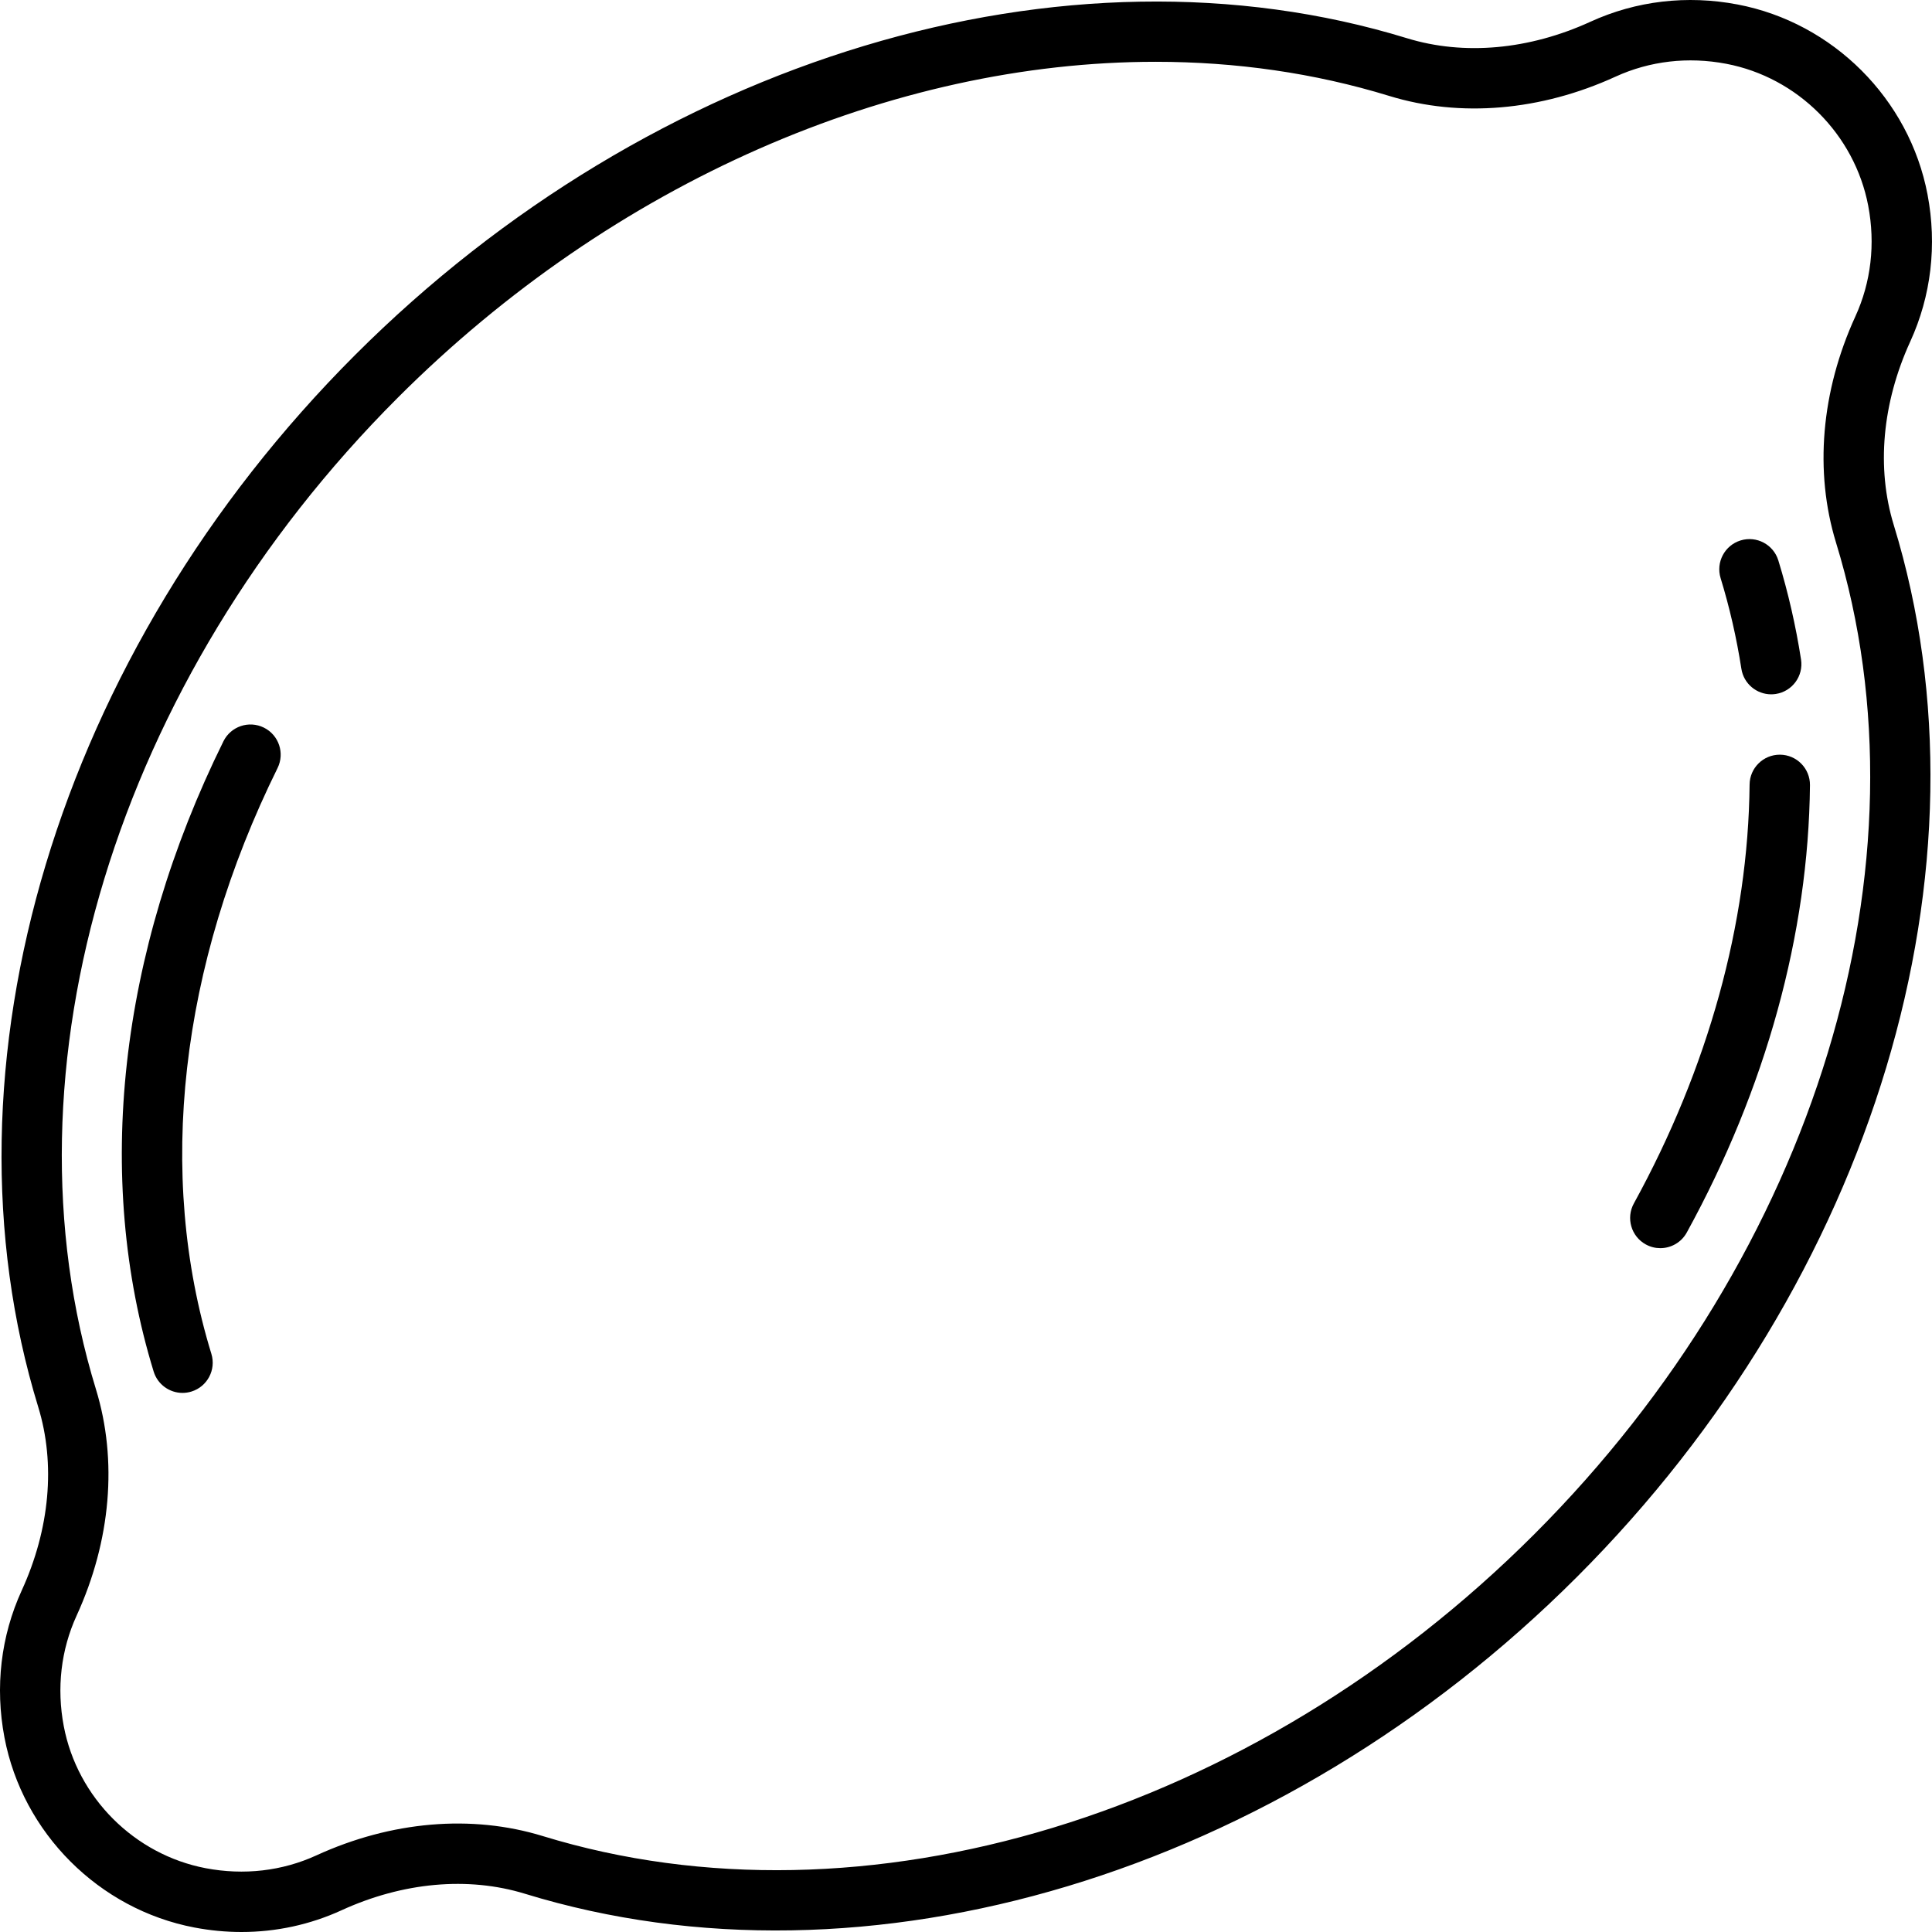
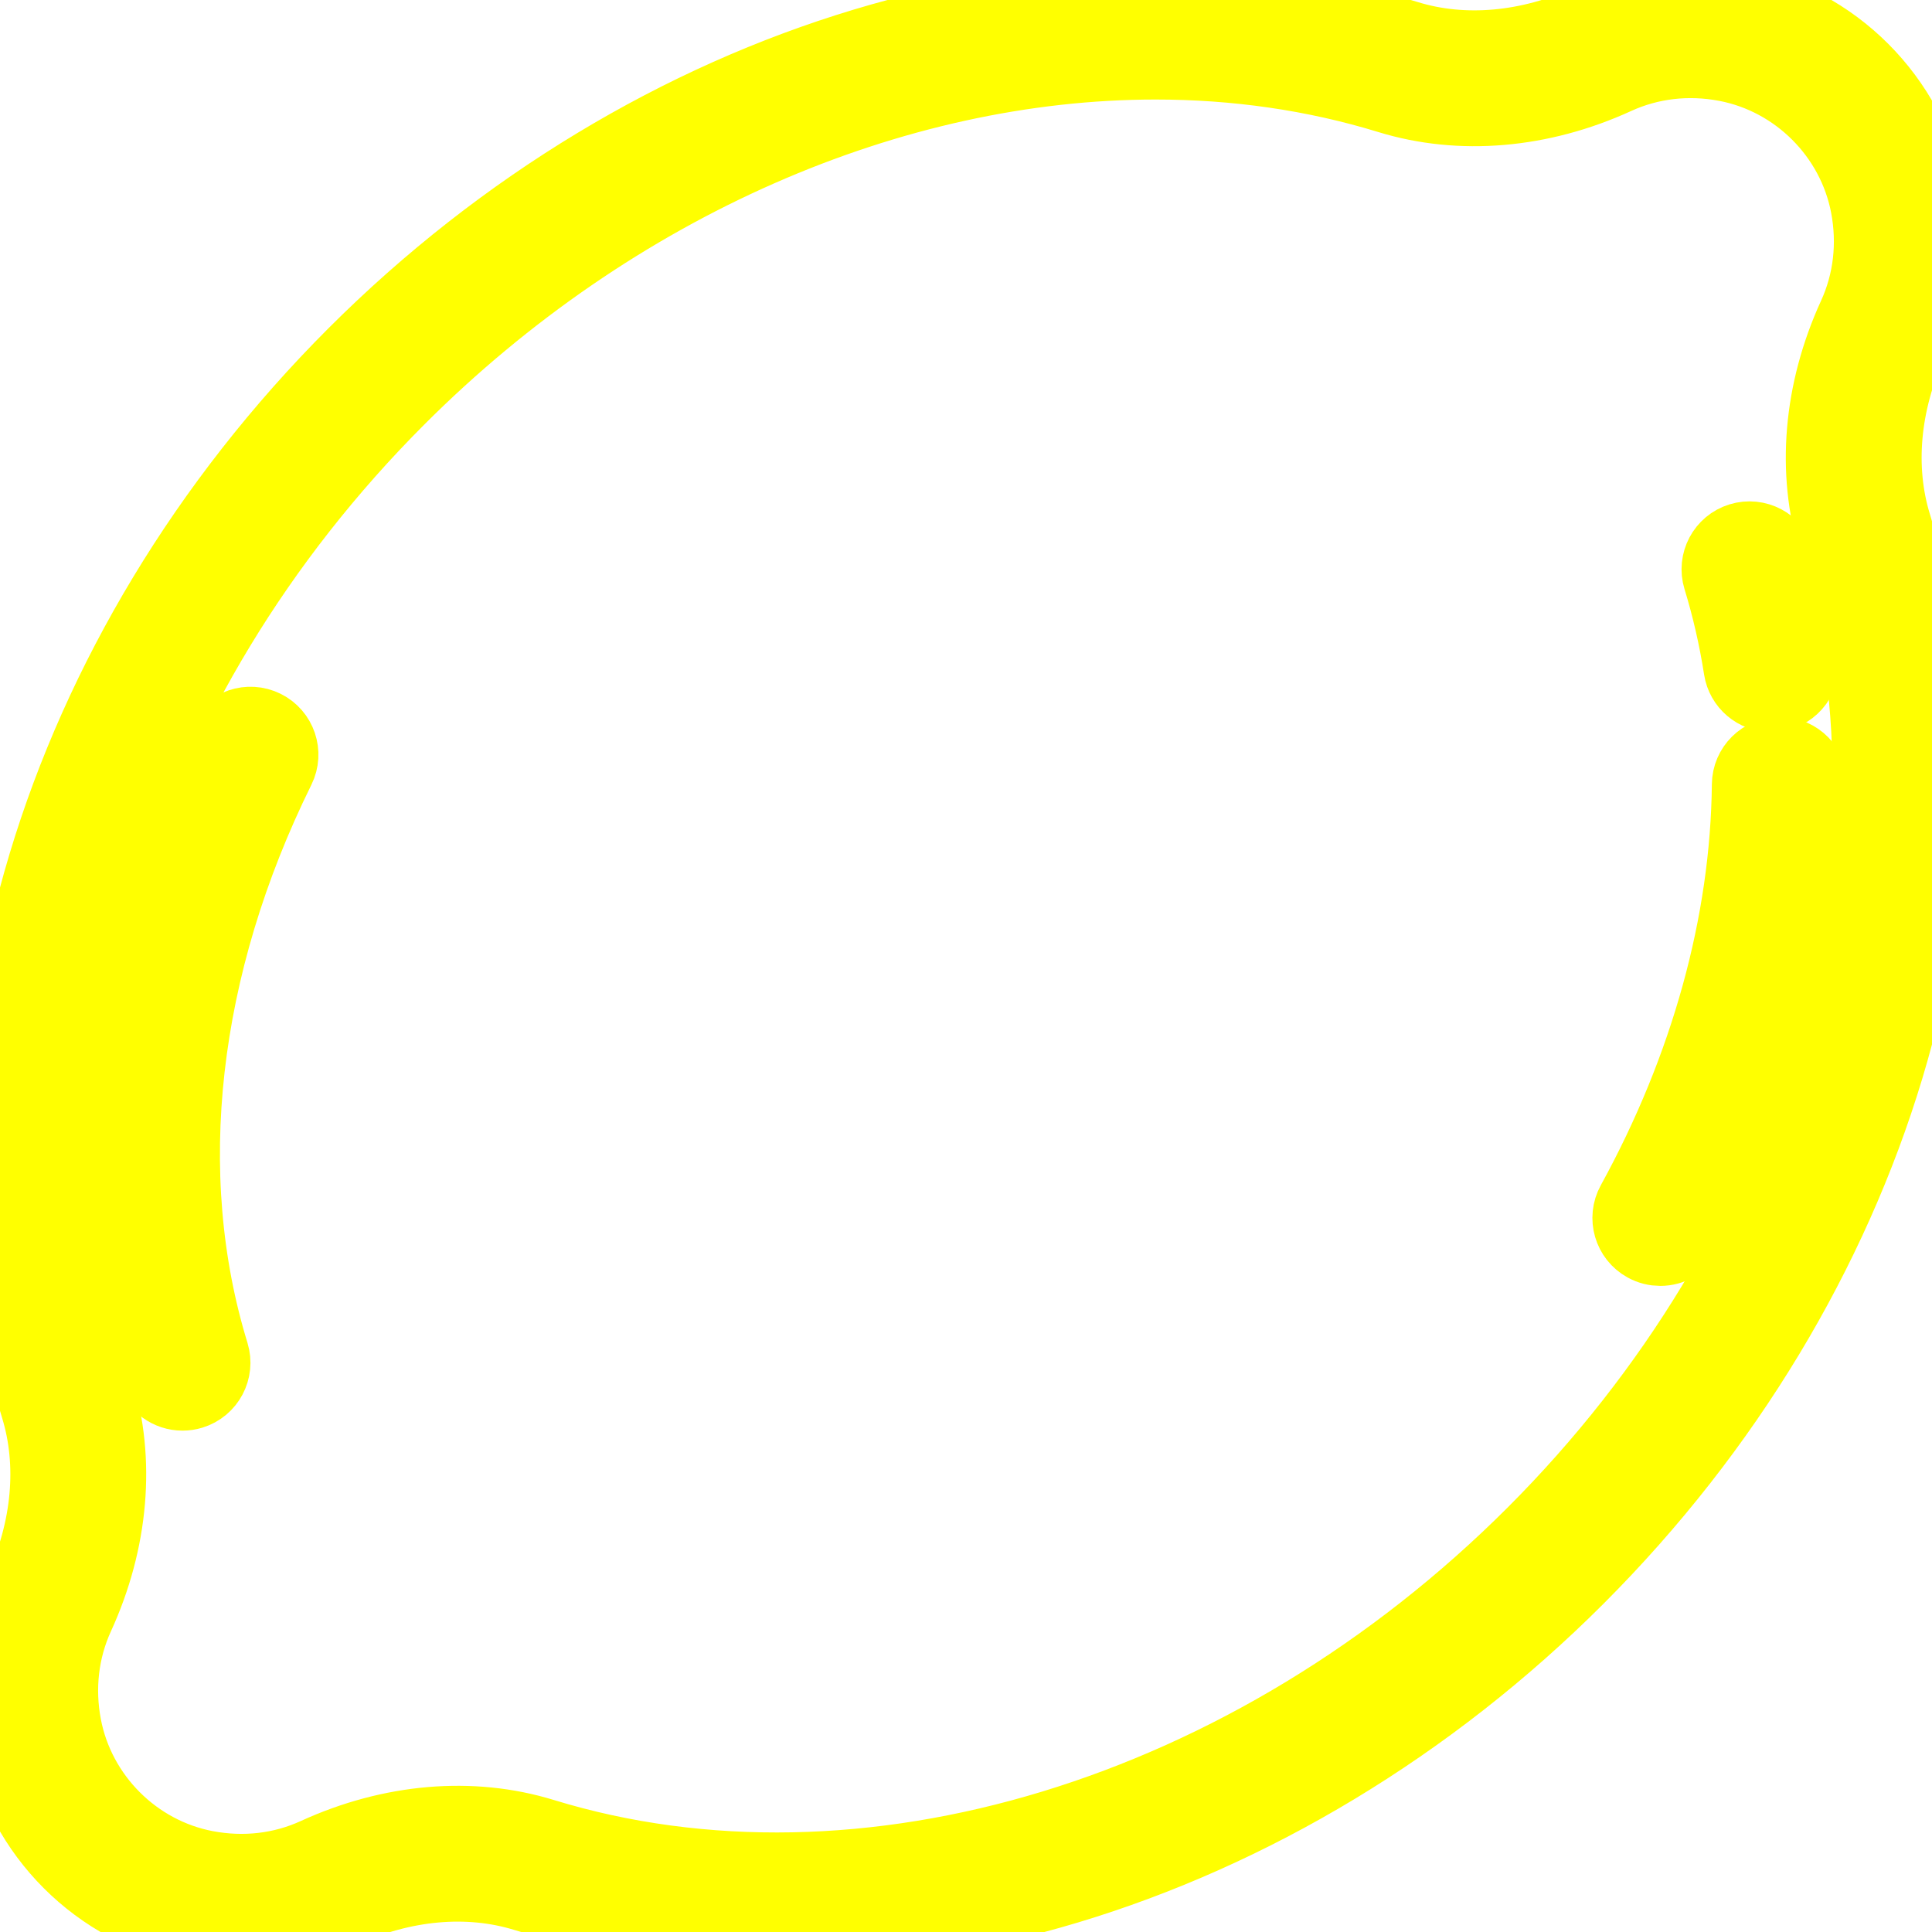
<svg xmlns="http://www.w3.org/2000/svg" version="1.1" id="Capa_1" x="0px" y="0px" viewBox="0 0 511.997 511.997" style="enable-background:new 0 0 511.997 511.997;" xml:space="preserve">
-   <g>
+   <g fill="yellow" stroke="yellow" stroke-width="20">
    <path d="M506.237,90.512c5.541-12.104,7.123-25.582,4.574-38.978v0c-4.814-25.301-25.048-45.535-50.35-50.349   c-13.396-2.55-26.875-0.967-38.977,4.574c-16.273,7.45-33.538,9.001-48.614,4.374c-90.549-27.8-199.976,5.156-278.779,83.958   C15.288,172.895-17.668,282.322,10.132,372.87c4.628,15.076,3.075,32.341-4.375,48.617c-5.539,12.102-7.121,25.577-4.574,38.97   c4.812,25.303,25.044,45.538,50.346,50.353c4.162,0.793,8.33,1.187,12.464,1.187c9.174,0,18.174-1.938,26.52-5.76   c16.271-7.448,33.535-9.002,48.612-4.373c90.55,27.805,199.977-5.155,278.779-83.958c78.804-78.803,111.759-188.231,83.958-278.779   C497.235,124.05,498.788,106.785,506.237,90.512z M486.569,143.822c26.084,84.958-5.309,188.101-79.977,262.77   s-177.813,106.057-262.77,79.977c-18.833-5.781-40.128-3.964-59.968,5.12c-9.072,4.154-19.215,5.329-29.333,3.403   c-18.906-3.598-34.023-18.717-37.619-37.624c-1.924-10.115-0.747-20.254,3.404-29.322c9.083-19.845,10.902-41.144,5.122-59.972   c-26.084-84.958,5.309-188.101,79.977-262.769c57.223-57.223,131.166-89.028,200.834-89.028c21.24,0,42.086,2.957,61.936,9.051   c18.83,5.781,40.127,3.962,59.97-5.121c9.069-4.151,19.21-5.329,29.327-3.404c18.906,3.598,34.025,18.717,37.623,37.623v0   c1.925,10.117,0.748,20.258-3.404,29.327C482.606,103.695,480.787,124.993,486.569,143.822z" />
    <path d="M69.924,192.823c-3.962-1.956-8.759-0.331-10.715,3.632C31.47,252.64,24.904,311.957,40.723,363.478   c1.057,3.441,4.223,5.654,7.645,5.654c0.778,0,1.569-0.114,2.351-0.354c4.224-1.296,6.596-5.772,5.299-9.996   c-14.615-47.603-8.386-102.736,17.538-155.245C75.512,199.576,73.886,194.779,69.924,192.823z" />
    <path d="M461.481,177.23c0.614,3.949,4.019,6.771,7.895,6.771c0.409,0,0.823-0.031,1.24-0.096c4.366-0.679,7.354-4.769,6.675-9.135   c-1.392-8.948-3.417-17.78-6.017-26.252c-1.297-4.224-5.775-6.594-9.996-5.299c-4.224,1.296-6.597,5.771-5.3,9.996   C458.355,160.956,460.206,169.036,461.481,177.23z" />
    <path d="M471.735,199.998c-0.027,0-0.053,0-0.08,0c-4.381,0-7.955,3.53-7.998,7.921c-0.362,36.737-10.967,75.122-30.669,111.003   c-2.127,3.873-0.711,8.736,3.162,10.863c1.222,0.671,2.542,0.989,3.843,0.989c2.825,0,5.564-1.5,7.02-4.151   c20.969-38.188,32.257-79.18,32.644-118.547C479.699,203.658,476.153,200.041,471.735,199.998z" />
  </g>
  <g>
</g>
  <g>
</g>
  <g>
</g>
  <g>
</g>
  <g>
</g>
  <g>
</g>
  <g>
</g>
  <g>
</g>
  <g>
</g>
  <g>
</g>
  <g>
</g>
  <g>
</g>
  <g>
</g>
  <g>
</g>
  <g>
</g>
</svg>
